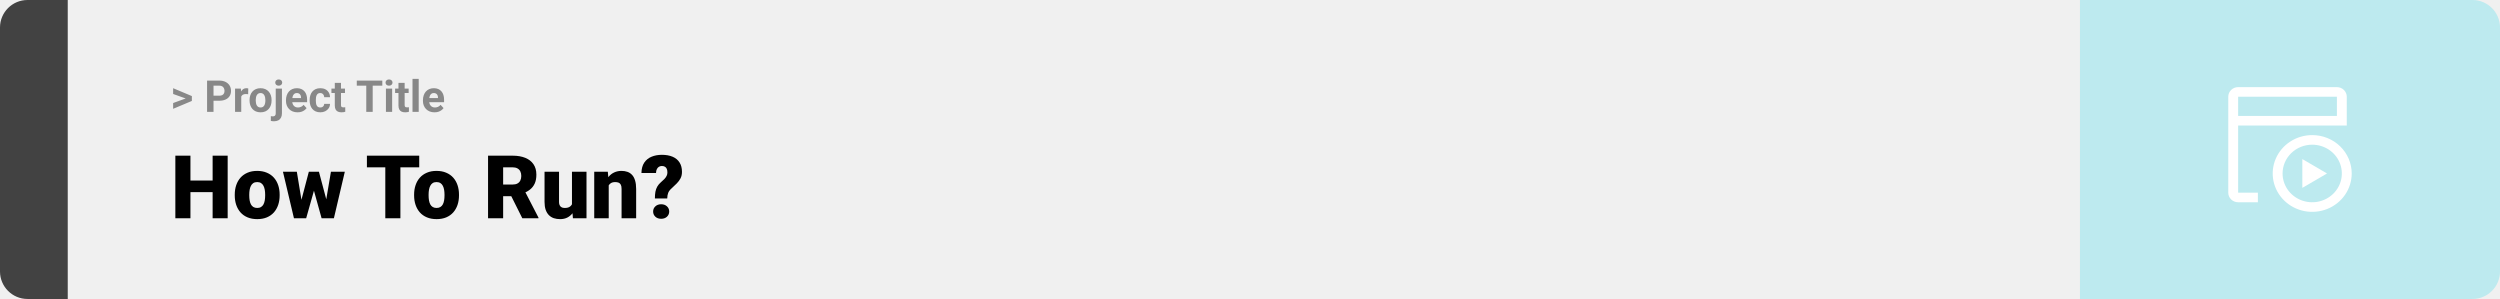
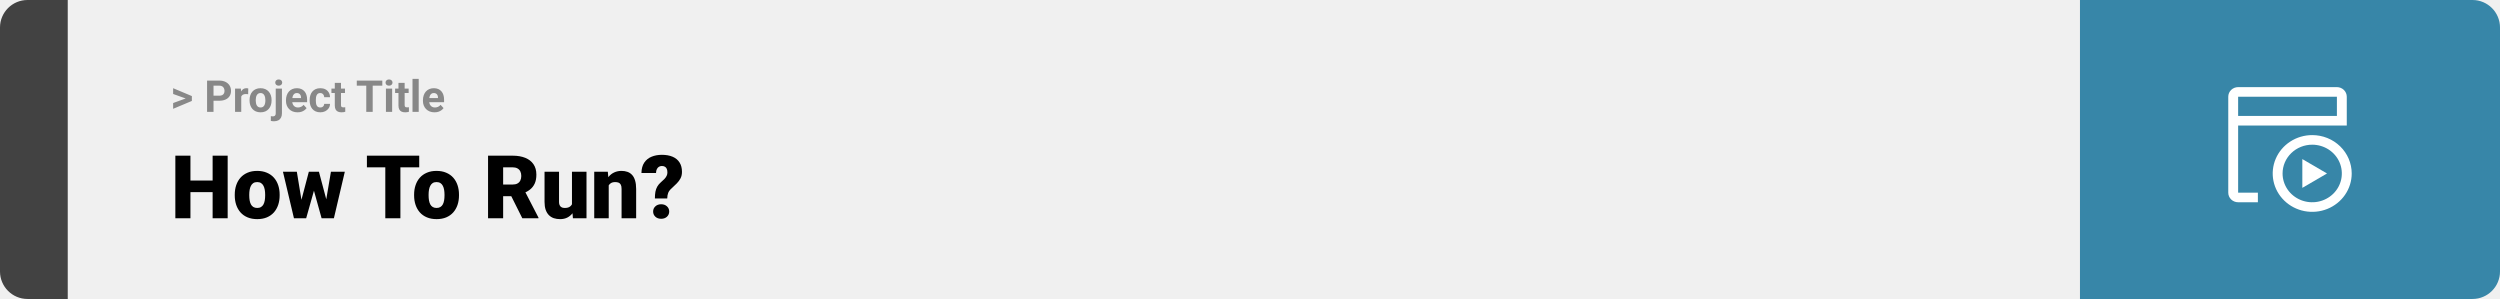
<svg xmlns="http://www.w3.org/2000/svg" width="1363" height="163" viewBox="0 0 1363 163" fill="none">
  <path d="M0 15C0 6.716 6.716 0 15 0H37V163H15C6.716 163 0 156.284 0 148V15Z" fill="#424242" />
  <rect width="1097" height="163" transform="translate(37)" fill="#F0F0F0" />
  <path d="M101.906 53.922L94.394 51.238V48.086L104.602 52.375V54.637L101.906 53.922ZM94.394 56.172L101.918 53.43L104.602 52.785V55.035L94.394 59.324V56.172ZM119.543 54.918H115.195V52.176H119.543C120.215 52.176 120.762 52.066 121.184 51.848C121.605 51.621 121.914 51.309 122.109 50.91C122.305 50.512 122.402 50.062 122.402 49.562C122.402 49.055 122.305 48.582 122.109 48.145C121.914 47.707 121.605 47.355 121.184 47.09C120.762 46.824 120.215 46.691 119.543 46.691H116.414V61H112.898V43.938H119.543C120.879 43.938 122.023 44.18 122.977 44.664C123.938 45.141 124.672 45.801 125.18 46.645C125.688 47.488 125.941 48.453 125.941 49.539C125.941 50.641 125.688 51.594 125.18 52.398C124.672 53.203 123.938 53.824 122.977 54.262C122.023 54.699 120.879 54.918 119.543 54.918ZM131.531 51.086V61H128.156V48.32H131.332L131.531 51.086ZM135.352 48.238L135.293 51.367C135.129 51.344 134.93 51.324 134.695 51.309C134.469 51.285 134.262 51.273 134.074 51.273C133.598 51.273 133.184 51.336 132.832 51.461C132.488 51.578 132.199 51.754 131.965 51.988C131.738 52.223 131.566 52.508 131.449 52.844C131.34 53.18 131.277 53.562 131.262 53.992L130.582 53.781C130.582 52.961 130.664 52.207 130.828 51.52C130.992 50.824 131.23 50.219 131.543 49.703C131.863 49.188 132.254 48.789 132.715 48.508C133.176 48.227 133.703 48.086 134.297 48.086C134.484 48.086 134.676 48.102 134.871 48.133C135.066 48.156 135.227 48.191 135.352 48.238ZM136.055 54.789V54.543C136.055 53.613 136.188 52.758 136.453 51.977C136.719 51.188 137.105 50.504 137.613 49.926C138.121 49.348 138.746 48.898 139.488 48.578C140.23 48.25 141.082 48.086 142.043 48.086C143.004 48.086 143.859 48.25 144.609 48.578C145.359 48.898 145.988 49.348 146.496 49.926C147.012 50.504 147.402 51.188 147.668 51.977C147.934 52.758 148.066 53.613 148.066 54.543V54.789C148.066 55.711 147.934 56.566 147.668 57.355C147.402 58.137 147.012 58.82 146.496 59.406C145.988 59.984 145.363 60.434 144.621 60.754C143.879 61.074 143.027 61.234 142.066 61.234C141.105 61.234 140.25 61.074 139.5 60.754C138.758 60.434 138.129 59.984 137.613 59.406C137.105 58.82 136.719 58.137 136.453 57.355C136.188 56.566 136.055 55.711 136.055 54.789ZM139.43 54.543V54.789C139.43 55.32 139.477 55.816 139.57 56.277C139.664 56.738 139.812 57.145 140.016 57.496C140.227 57.84 140.5 58.109 140.836 58.305C141.172 58.5 141.582 58.598 142.066 58.598C142.535 58.598 142.938 58.5 143.273 58.305C143.609 58.109 143.879 57.84 144.082 57.496C144.285 57.145 144.434 56.738 144.527 56.277C144.629 55.816 144.68 55.32 144.68 54.789V54.543C144.68 54.027 144.629 53.543 144.527 53.09C144.434 52.629 144.281 52.223 144.07 51.871C143.867 51.512 143.598 51.23 143.262 51.027C142.926 50.824 142.52 50.723 142.043 50.723C141.566 50.723 141.16 50.824 140.824 51.027C140.496 51.23 140.227 51.512 140.016 51.871C139.812 52.223 139.664 52.629 139.57 53.09C139.477 53.543 139.43 54.027 139.43 54.543ZM150.328 48.32H153.715V61.762C153.715 62.699 153.543 63.492 153.199 64.141C152.855 64.789 152.359 65.281 151.711 65.617C151.062 65.953 150.277 66.121 149.355 66.121C149.066 66.121 148.785 66.106 148.512 66.074C148.23 66.043 147.941 65.992 147.645 65.922L147.656 63.332C147.844 63.363 148.027 63.387 148.207 63.402C148.379 63.426 148.555 63.438 148.734 63.438C149.086 63.438 149.379 63.379 149.613 63.262C149.848 63.145 150.023 62.961 150.141 62.711C150.266 62.469 150.328 62.152 150.328 61.762V48.32ZM150.059 45.016C150.059 44.523 150.23 44.117 150.574 43.797C150.926 43.477 151.387 43.316 151.957 43.316C152.535 43.316 152.996 43.477 153.34 43.797C153.684 44.117 153.855 44.523 153.855 45.016C153.855 45.508 153.684 45.914 153.34 46.234C152.996 46.555 152.535 46.715 151.957 46.715C151.387 46.715 150.926 46.555 150.574 46.234C150.23 45.914 150.059 45.508 150.059 45.016ZM162.234 61.234C161.25 61.234 160.367 61.078 159.586 60.766C158.805 60.445 158.141 60.004 157.594 59.441C157.055 58.879 156.641 58.227 156.352 57.484C156.062 56.734 155.918 55.938 155.918 55.094V54.625C155.918 53.664 156.055 52.785 156.328 51.988C156.602 51.191 156.992 50.5 157.5 49.914C158.016 49.328 158.641 48.879 159.375 48.566C160.109 48.246 160.938 48.086 161.859 48.086C162.758 48.086 163.555 48.234 164.25 48.531C164.945 48.828 165.527 49.25 165.996 49.797C166.473 50.344 166.832 51 167.074 51.766C167.316 52.523 167.438 53.367 167.438 54.297V55.703H157.359V53.453H164.121V53.195C164.121 52.727 164.035 52.309 163.863 51.941C163.699 51.566 163.449 51.27 163.113 51.051C162.777 50.832 162.348 50.723 161.824 50.723C161.379 50.723 160.996 50.82 160.676 51.016C160.355 51.211 160.094 51.484 159.891 51.836C159.695 52.188 159.547 52.602 159.445 53.078C159.352 53.547 159.305 54.062 159.305 54.625V55.094C159.305 55.602 159.375 56.07 159.516 56.5C159.664 56.93 159.871 57.301 160.137 57.613C160.41 57.926 160.738 58.168 161.121 58.34C161.512 58.512 161.953 58.598 162.445 58.598C163.055 58.598 163.621 58.48 164.145 58.246C164.676 58.004 165.133 57.641 165.516 57.156L167.156 58.938C166.891 59.32 166.527 59.688 166.066 60.039C165.613 60.391 165.066 60.68 164.426 60.906C163.785 61.125 163.055 61.234 162.234 61.234ZM174.598 58.598C175.012 58.598 175.379 58.52 175.699 58.363C176.02 58.199 176.27 57.973 176.449 57.684C176.637 57.387 176.734 57.039 176.742 56.641H179.918C179.91 57.531 179.672 58.324 179.203 59.02C178.734 59.707 178.105 60.25 177.316 60.648C176.527 61.039 175.645 61.234 174.668 61.234C173.684 61.234 172.824 61.07 172.09 60.742C171.363 60.414 170.758 59.961 170.273 59.383C169.789 58.797 169.426 58.117 169.184 57.344C168.941 56.562 168.82 55.727 168.82 54.836V54.496C168.82 53.598 168.941 52.762 169.184 51.988C169.426 51.207 169.789 50.527 170.273 49.949C170.758 49.363 171.363 48.906 172.09 48.578C172.816 48.25 173.668 48.086 174.645 48.086C175.684 48.086 176.594 48.285 177.375 48.684C178.164 49.082 178.781 49.652 179.227 50.395C179.68 51.129 179.91 52 179.918 53.008H176.742C176.734 52.586 176.645 52.203 176.473 51.859C176.309 51.516 176.066 51.242 175.746 51.039C175.434 50.828 175.047 50.723 174.586 50.723C174.094 50.723 173.691 50.828 173.379 51.039C173.066 51.242 172.824 51.523 172.652 51.883C172.48 52.234 172.359 52.637 172.289 53.09C172.227 53.535 172.195 54.004 172.195 54.496V54.836C172.195 55.328 172.227 55.801 172.289 56.254C172.352 56.707 172.469 57.109 172.641 57.461C172.82 57.812 173.066 58.09 173.379 58.293C173.691 58.496 174.098 58.598 174.598 58.598ZM188.086 48.32V50.711H180.703V48.32H188.086ZM182.531 45.191H185.906V57.18C185.906 57.547 185.953 57.828 186.047 58.023C186.148 58.219 186.297 58.355 186.492 58.434C186.688 58.504 186.934 58.539 187.23 58.539C187.441 58.539 187.629 58.531 187.793 58.516C187.965 58.492 188.109 58.469 188.227 58.445L188.238 60.93C187.949 61.023 187.637 61.098 187.301 61.152C186.965 61.207 186.594 61.234 186.188 61.234C185.445 61.234 184.797 61.113 184.242 60.871C183.695 60.621 183.273 60.223 182.977 59.676C182.68 59.129 182.531 58.41 182.531 57.52V45.191ZM203.191 43.938V61H199.688V43.938H203.191ZM208.441 43.938V46.691H194.52V43.938H208.441ZM213.797 48.32V61H210.41V48.32H213.797ZM210.199 45.016C210.199 44.523 210.371 44.117 210.715 43.797C211.059 43.477 211.52 43.316 212.098 43.316C212.668 43.316 213.125 43.477 213.469 43.797C213.82 44.117 213.996 44.523 213.996 45.016C213.996 45.508 213.82 45.914 213.469 46.234C213.125 46.555 212.668 46.715 212.098 46.715C211.52 46.715 211.059 46.555 210.715 46.234C210.371 45.914 210.199 45.508 210.199 45.016ZM222.797 48.32V50.711H215.414V48.32H222.797ZM217.242 45.191H220.617V57.18C220.617 57.547 220.664 57.828 220.758 58.023C220.859 58.219 221.008 58.355 221.203 58.434C221.398 58.504 221.645 58.539 221.941 58.539C222.152 58.539 222.34 58.531 222.504 58.516C222.676 58.492 222.82 58.469 222.938 58.445L222.949 60.93C222.66 61.023 222.348 61.098 222.012 61.152C221.676 61.207 221.305 61.234 220.898 61.234C220.156 61.234 219.508 61.113 218.953 60.871C218.406 60.621 217.984 60.223 217.688 59.676C217.391 59.129 217.242 58.41 217.242 57.52V45.191ZM228.281 43V61H224.895V43H228.281ZM236.906 61.234C235.922 61.234 235.039 61.078 234.258 60.766C233.477 60.445 232.812 60.004 232.266 59.441C231.727 58.879 231.312 58.227 231.023 57.484C230.734 56.734 230.59 55.938 230.59 55.094V54.625C230.59 53.664 230.727 52.785 231 51.988C231.273 51.191 231.664 50.5 232.172 49.914C232.688 49.328 233.312 48.879 234.047 48.566C234.781 48.246 235.609 48.086 236.531 48.086C237.43 48.086 238.227 48.234 238.922 48.531C239.617 48.828 240.199 49.25 240.668 49.797C241.145 50.344 241.504 51 241.746 51.766C241.988 52.523 242.109 53.367 242.109 54.297V55.703H232.031V53.453H238.793V53.195C238.793 52.727 238.707 52.309 238.535 51.941C238.371 51.566 238.121 51.27 237.785 51.051C237.449 50.832 237.02 50.723 236.496 50.723C236.051 50.723 235.668 50.82 235.348 51.016C235.027 51.211 234.766 51.484 234.562 51.836C234.367 52.188 234.219 52.602 234.117 53.078C234.023 53.547 233.977 54.062 233.977 54.625V55.094C233.977 55.602 234.047 56.07 234.188 56.5C234.336 56.93 234.543 57.301 234.809 57.613C235.082 57.926 235.41 58.168 235.793 58.34C236.184 58.512 236.625 58.598 237.117 58.598C237.727 58.598 238.293 58.48 238.816 58.246C239.348 58.004 239.805 57.641 240.188 57.156L241.828 58.938C241.562 59.32 241.199 59.688 240.738 60.039C240.285 60.391 239.738 60.68 239.098 60.906C238.457 61.125 237.727 61.234 236.906 61.234Z" fill="#888888" />
  <path d="M118.594 98.422V104.75H101.086V98.422H118.594ZM103.828 84.875V119H95.602V84.875H103.828ZM124.125 84.875V119H115.922V84.875H124.125ZM127.992 106.578V106.086C127.992 104.227 128.258 102.516 128.789 100.953C129.32 99.375 130.102 98.008 131.133 96.852C132.164 95.695 133.438 94.797 134.953 94.156C136.469 93.5 138.219 93.172 140.203 93.172C142.203 93.172 143.961 93.5 145.477 94.156C147.008 94.797 148.289 95.695 149.32 96.852C150.352 98.008 151.133 99.375 151.664 100.953C152.195 102.516 152.461 104.227 152.461 106.086V106.578C152.461 108.422 152.195 110.133 151.664 111.711C151.133 113.273 150.352 114.641 149.32 115.812C148.289 116.969 147.016 117.867 145.5 118.508C143.984 119.148 142.234 119.469 140.25 119.469C138.266 119.469 136.508 119.148 134.977 118.508C133.445 117.867 132.164 116.969 131.133 115.812C130.102 114.641 129.32 113.273 128.789 111.711C128.258 110.133 127.992 108.422 127.992 106.578ZM135.891 106.086V106.578C135.891 107.531 135.961 108.422 136.102 109.25C136.242 110.078 136.477 110.805 136.805 111.43C137.133 112.039 137.578 112.516 138.141 112.859C138.703 113.203 139.406 113.375 140.25 113.375C141.078 113.375 141.766 113.203 142.312 112.859C142.875 112.516 143.32 112.039 143.648 111.43C143.977 110.805 144.211 110.078 144.352 109.25C144.492 108.422 144.562 107.531 144.562 106.578V106.086C144.562 105.164 144.492 104.297 144.352 103.484C144.211 102.656 143.977 101.93 143.648 101.305C143.32 100.664 142.875 100.164 142.312 99.805C141.75 99.445 141.047 99.266 140.203 99.266C139.375 99.266 138.68 99.445 138.117 99.805C137.57 100.164 137.133 100.664 136.805 101.305C136.477 101.93 136.242 102.656 136.102 103.484C135.961 104.297 135.891 105.164 135.891 106.086ZM163.688 111.453L168.375 93.641H173.32L171.562 102.57L166.922 119H162.961L163.688 111.453ZM161.836 93.641L164.742 111.312L165.07 119H160.266L154.266 93.641H161.836ZM177.492 110.938L180.422 93.641H187.992L182.039 119H177.234L177.492 110.938ZM173.883 93.641L178.617 111.406L179.344 119H175.336L170.789 102.617L169.102 93.641H173.883ZM218.297 84.875V119H210.07V84.875H218.297ZM228.562 84.875V91.227H200.039V84.875H228.562ZM225.773 106.578V106.086C225.773 104.227 226.039 102.516 226.57 100.953C227.102 99.375 227.883 98.008 228.914 96.852C229.945 95.695 231.219 94.797 232.734 94.156C234.25 93.5 236 93.172 237.984 93.172C239.984 93.172 241.742 93.5 243.258 94.156C244.789 94.797 246.07 95.695 247.102 96.852C248.133 98.008 248.914 99.375 249.445 100.953C249.977 102.516 250.242 104.227 250.242 106.086V106.578C250.242 108.422 249.977 110.133 249.445 111.711C248.914 113.273 248.133 114.641 247.102 115.812C246.07 116.969 244.797 117.867 243.281 118.508C241.766 119.148 240.016 119.469 238.031 119.469C236.047 119.469 234.289 119.148 232.758 118.508C231.227 117.867 229.945 116.969 228.914 115.812C227.883 114.641 227.102 113.273 226.57 111.711C226.039 110.133 225.773 108.422 225.773 106.578ZM233.672 106.086V106.578C233.672 107.531 233.742 108.422 233.883 109.25C234.023 110.078 234.258 110.805 234.586 111.43C234.914 112.039 235.359 112.516 235.922 112.859C236.484 113.203 237.188 113.375 238.031 113.375C238.859 113.375 239.547 113.203 240.094 112.859C240.656 112.516 241.102 112.039 241.43 111.43C241.758 110.805 241.992 110.078 242.133 109.25C242.273 108.422 242.344 107.531 242.344 106.578V106.086C242.344 105.164 242.273 104.297 242.133 103.484C241.992 102.656 241.758 101.93 241.43 101.305C241.102 100.664 240.656 100.164 240.094 99.805C239.531 99.445 238.828 99.266 237.984 99.266C237.156 99.266 236.461 99.445 235.898 99.805C235.352 100.164 234.914 100.664 234.586 101.305C234.258 101.93 234.023 102.656 233.883 103.484C233.742 104.297 233.672 105.164 233.672 106.086ZM266.086 84.875H279.516C282.141 84.875 284.422 85.266 286.359 86.047C288.297 86.828 289.789 87.984 290.836 89.516C291.898 91.047 292.43 92.938 292.43 95.188C292.43 97.141 292.125 98.773 291.516 100.086C290.906 101.398 290.055 102.484 288.961 103.344C287.883 104.188 286.625 104.883 285.188 105.43L282.492 106.953H271.219L271.172 100.602H279.516C280.562 100.602 281.43 100.414 282.117 100.039C282.805 99.664 283.32 99.133 283.664 98.445C284.023 97.742 284.203 96.906 284.203 95.938C284.203 94.953 284.023 94.109 283.664 93.406C283.305 92.703 282.773 92.164 282.07 91.789C281.383 91.414 280.531 91.227 279.516 91.227H274.312V119H266.086V84.875ZM284.766 119L277.219 103.906L285.938 103.859L293.578 118.648V119H284.766ZM311.836 112.836V93.641H319.758V119H312.352L311.836 112.836ZM312.586 107.68L314.648 107.633C314.648 109.336 314.445 110.914 314.039 112.367C313.633 113.805 313.031 115.055 312.234 116.117C311.453 117.18 310.484 118.008 309.328 118.602C308.188 119.18 306.867 119.469 305.367 119.469C304.117 119.469 302.969 119.297 301.922 118.953C300.891 118.594 300 118.039 299.25 117.289C298.5 116.523 297.914 115.547 297.492 114.359C297.086 113.156 296.883 111.719 296.883 110.047V93.641H304.781V110.094C304.781 110.656 304.852 111.141 304.992 111.547C305.133 111.953 305.336 112.297 305.602 112.578C305.867 112.844 306.195 113.047 306.586 113.188C306.992 113.312 307.453 113.375 307.969 113.375C309.156 113.375 310.086 113.125 310.758 112.625C311.43 112.125 311.898 111.445 312.164 110.586C312.445 109.727 312.586 108.758 312.586 107.68ZM331.875 99.055V119H323.977V93.641H331.383L331.875 99.055ZM330.938 105.453L329.086 105.5C329.086 103.562 329.32 101.836 329.789 100.32C330.258 98.789 330.922 97.492 331.781 96.43C332.641 95.367 333.664 94.562 334.852 94.016C336.055 93.453 337.391 93.172 338.859 93.172C340.031 93.172 341.102 93.344 342.07 93.688C343.055 94.031 343.898 94.586 344.602 95.352C345.32 96.117 345.867 97.133 346.242 98.398C346.633 99.648 346.828 101.195 346.828 103.039V119H338.883V103.016C338.883 102 338.742 101.227 338.461 100.695C338.18 100.148 337.773 99.773 337.242 99.57C336.711 99.367 336.062 99.266 335.297 99.266C334.484 99.266 333.797 99.422 333.234 99.734C332.672 100.047 332.219 100.484 331.875 101.047C331.547 101.594 331.305 102.242 331.148 102.992C331.008 103.742 330.938 104.562 330.938 105.453ZM363.773 108.195H357.047C357.047 106.82 357.141 105.609 357.328 104.562C357.531 103.5 357.875 102.547 358.359 101.703C358.844 100.859 359.5 100.078 360.328 99.359C361.062 98.75 361.695 98.164 362.227 97.602C362.758 97.039 363.164 96.469 363.445 95.891C363.727 95.312 363.867 94.695 363.867 94.039C363.867 93.227 363.75 92.562 363.516 92.047C363.297 91.531 362.961 91.148 362.508 90.898C362.07 90.633 361.516 90.5 360.844 90.5C360.297 90.5 359.781 90.633 359.297 90.898C358.828 91.164 358.445 91.578 358.148 92.141C357.852 92.688 357.688 93.414 357.656 94.32H349.711C349.758 91.992 350.273 90.102 351.258 88.648C352.258 87.18 353.586 86.109 355.242 85.438C356.914 84.75 358.781 84.406 360.844 84.406C363.125 84.406 365.086 84.758 366.727 85.461C368.367 86.164 369.625 87.211 370.5 88.602C371.375 89.977 371.812 91.672 371.812 93.688C371.812 95.031 371.555 96.203 371.039 97.203C370.539 98.188 369.859 99.109 369 99.969C368.156 100.812 367.211 101.719 366.164 102.688C365.258 103.484 364.641 104.297 364.312 105.125C363.984 105.938 363.805 106.961 363.773 108.195ZM356.086 115.32C356.086 114.195 356.492 113.258 357.305 112.508C358.117 111.742 359.172 111.359 360.469 111.359C361.766 111.359 362.82 111.742 363.633 112.508C364.445 113.258 364.852 114.195 364.852 115.32C364.852 116.445 364.445 117.391 363.633 118.156C362.82 118.906 361.766 119.281 360.469 119.281C359.172 119.281 358.117 118.906 357.305 118.156C356.492 117.391 356.086 116.445 356.086 115.32Z" fill="black" />
-   <path d="M1134 0H1348C1356.28 0 1363 6.716 1363 15V148C1363 156.284 1356.28 163 1348 163H1134V0Z" fill="#BDEAEF" />
+   <path d="M1134 0H1348C1356.28 0 1363 6.716 1363 15V148C1363 156.284 1356.28 163 1348 163H1134V0Z" fill="#3786A8" />
  <path d="M1260.62 78.885C1263.81 78.885 1266.93 79.805 1269.59 81.529C1272.25 83.254 1274.32 85.704 1275.54 88.572C1276.76 91.439 1277.08 94.594 1276.46 97.638C1275.84 100.682 1274.3 103.478 1272.04 105.673C1269.78 107.868 1266.9 109.362 1263.77 109.968C1260.63 110.573 1257.39 110.262 1254.43 109.075C1251.48 107.887 1248.96 105.876 1247.18 103.295C1245.41 100.714 1244.46 97.681 1244.46 94.577C1244.46 90.415 1246.16 86.424 1249.19 83.481C1252.22 80.538 1256.33 78.885 1260.62 78.885ZM1260.62 73.654C1256.36 73.654 1252.19 74.881 1248.65 77.18C1245.11 79.479 1242.35 82.747 1240.72 86.57C1239.09 90.393 1238.66 94.6 1239.49 98.659C1240.32 102.717 1242.37 106.446 1245.39 109.372C1248.4 112.298 1252.24 114.291 1256.41 115.098C1260.59 115.905 1264.92 115.491 1268.86 113.907C1272.79 112.324 1276.16 109.642 1278.52 106.201C1280.89 102.76 1282.15 98.715 1282.15 94.577C1282.15 89.028 1279.88 83.706 1275.85 79.782C1271.81 75.858 1266.33 73.654 1260.62 73.654Z" fill="white" />
  <path d="M1274.08 47.5H1220.23C1218.8 47.5 1217.43 48.051 1216.42 49.032C1215.41 50.013 1214.85 51.343 1214.85 52.731V105.038C1214.85 106.426 1215.41 107.756 1216.42 108.737C1217.43 109.718 1218.8 110.269 1220.23 110.269H1231V105.038H1220.23V68.423H1279.46V52.731C1279.46 51.343 1278.89 50.013 1277.88 49.032C1276.87 48.051 1275.5 47.5 1274.08 47.5ZM1220.23 63.192V52.731H1274.08V63.192H1220.23Z" fill="white" />
  <path d="M1255.23 86.731V102.423L1268.69 94.577L1255.23 86.731Z" fill="white" />
</svg>
